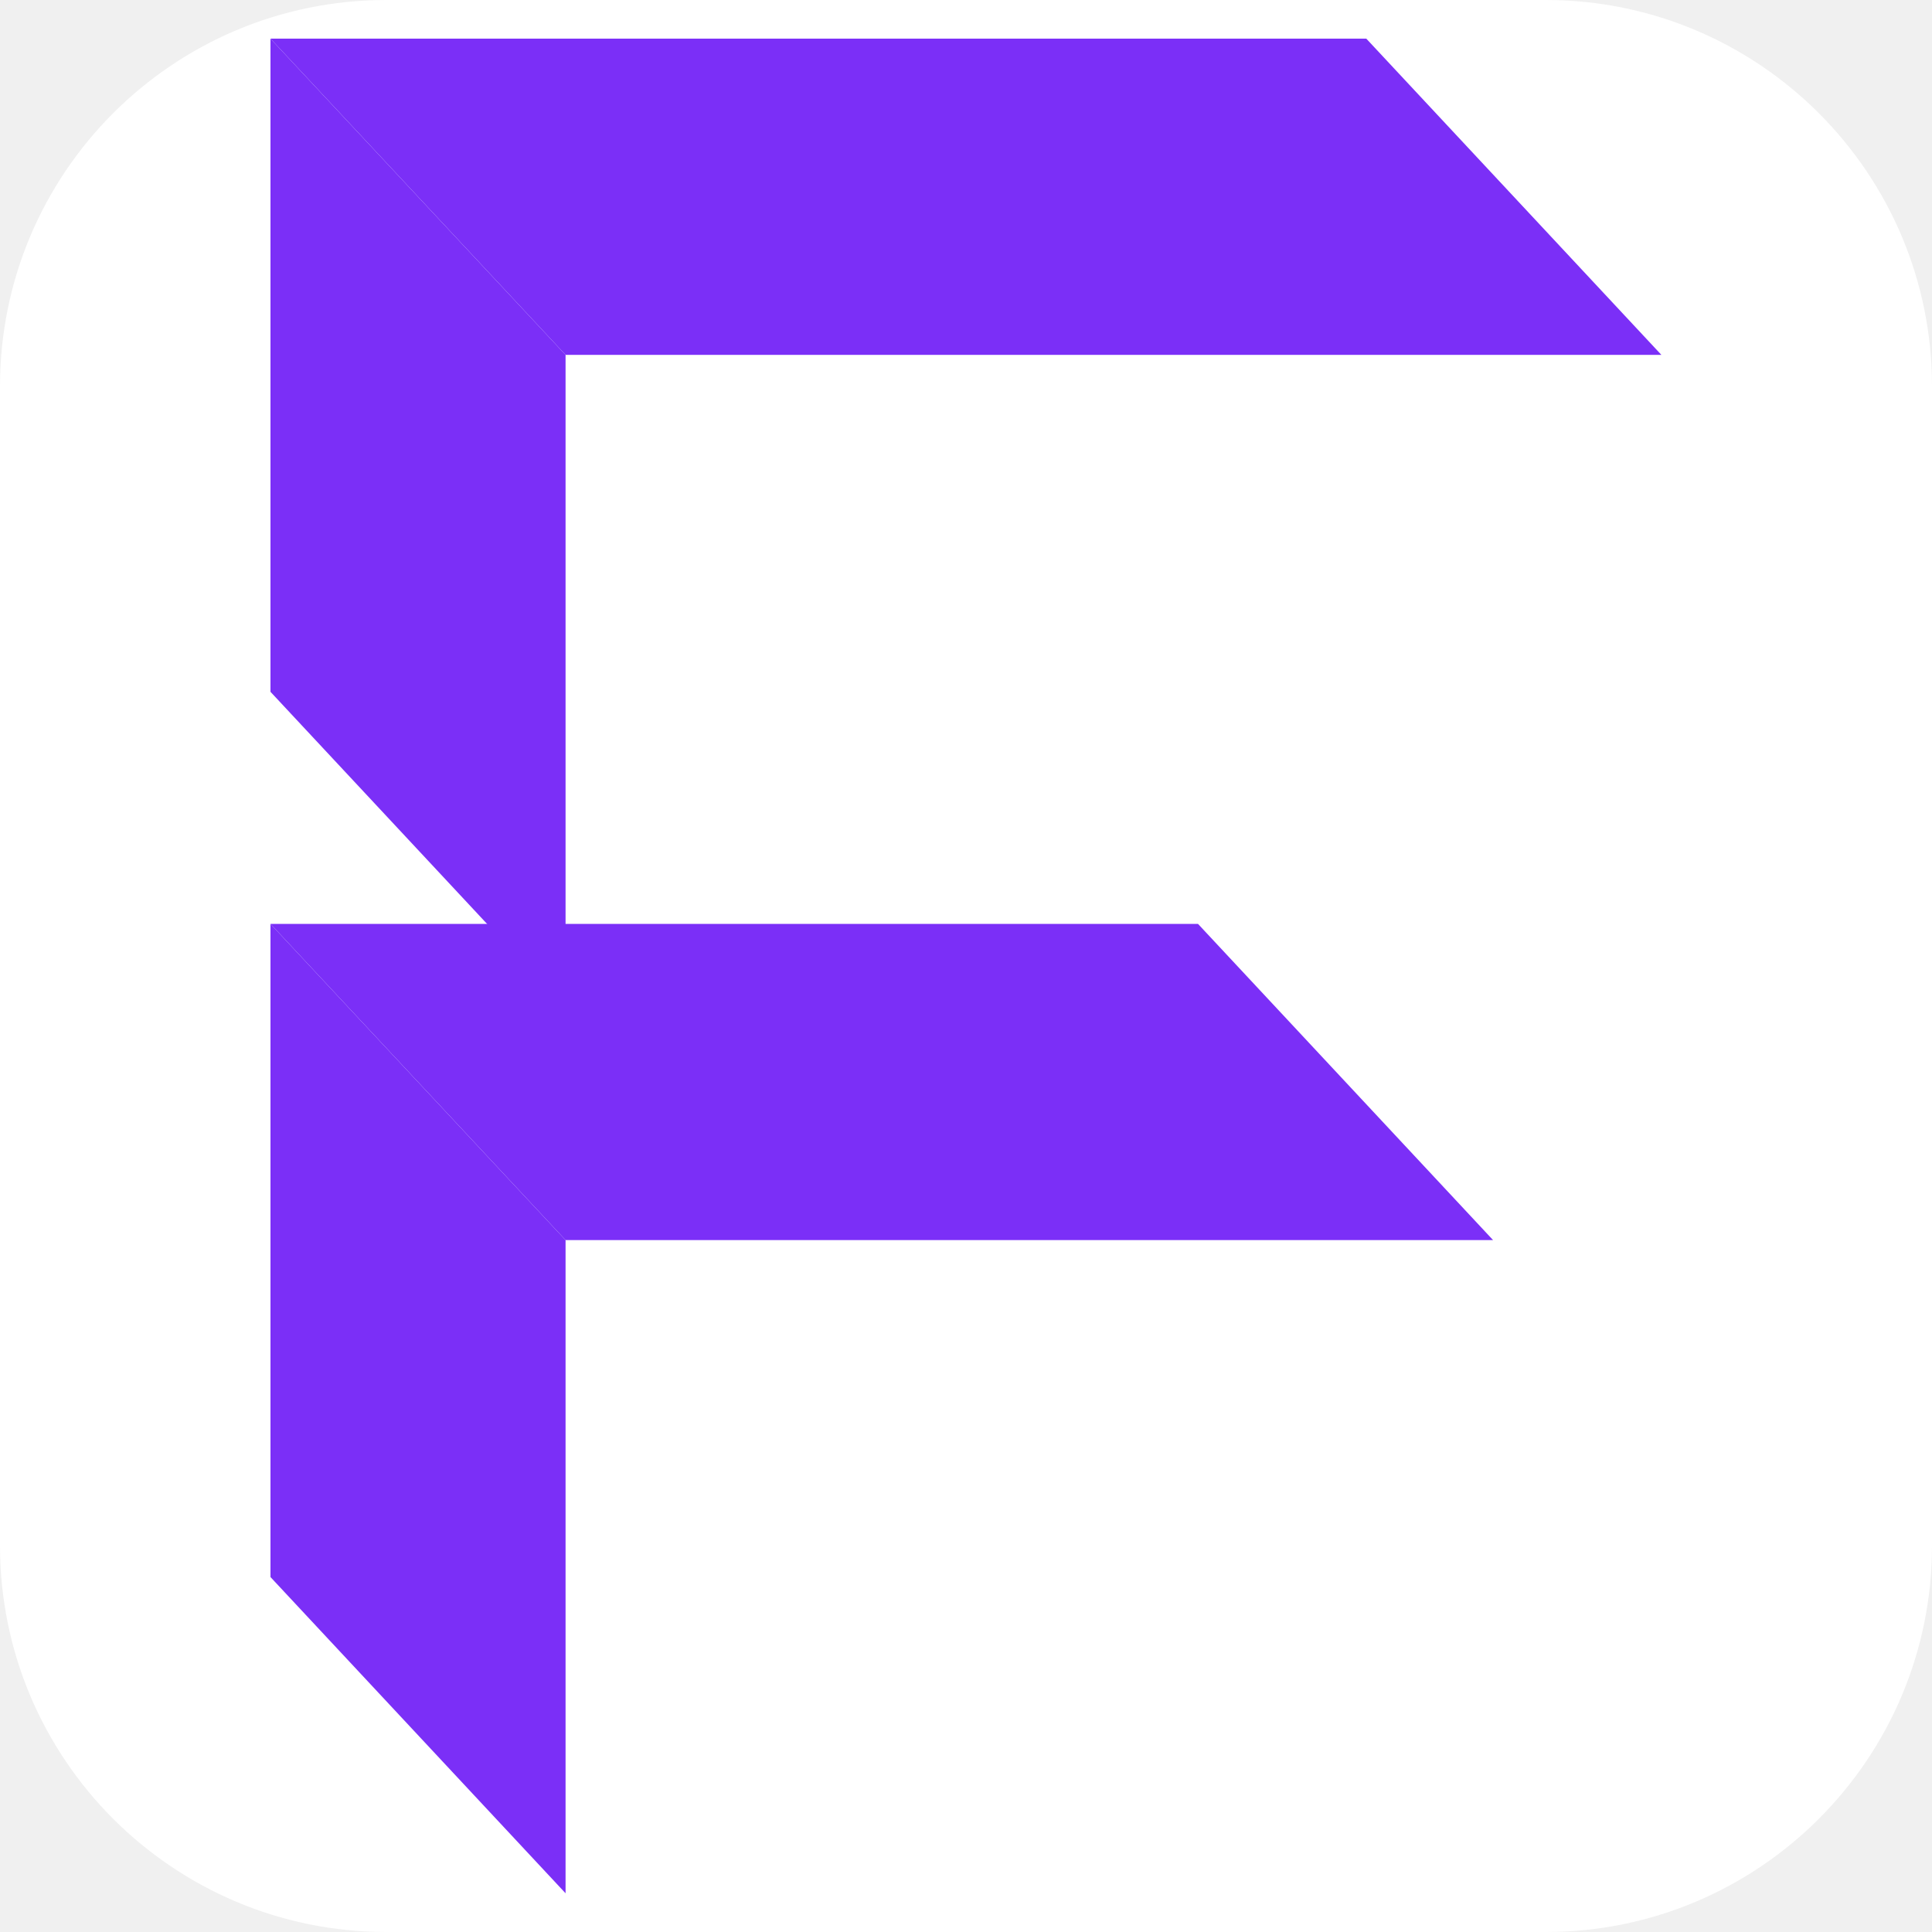
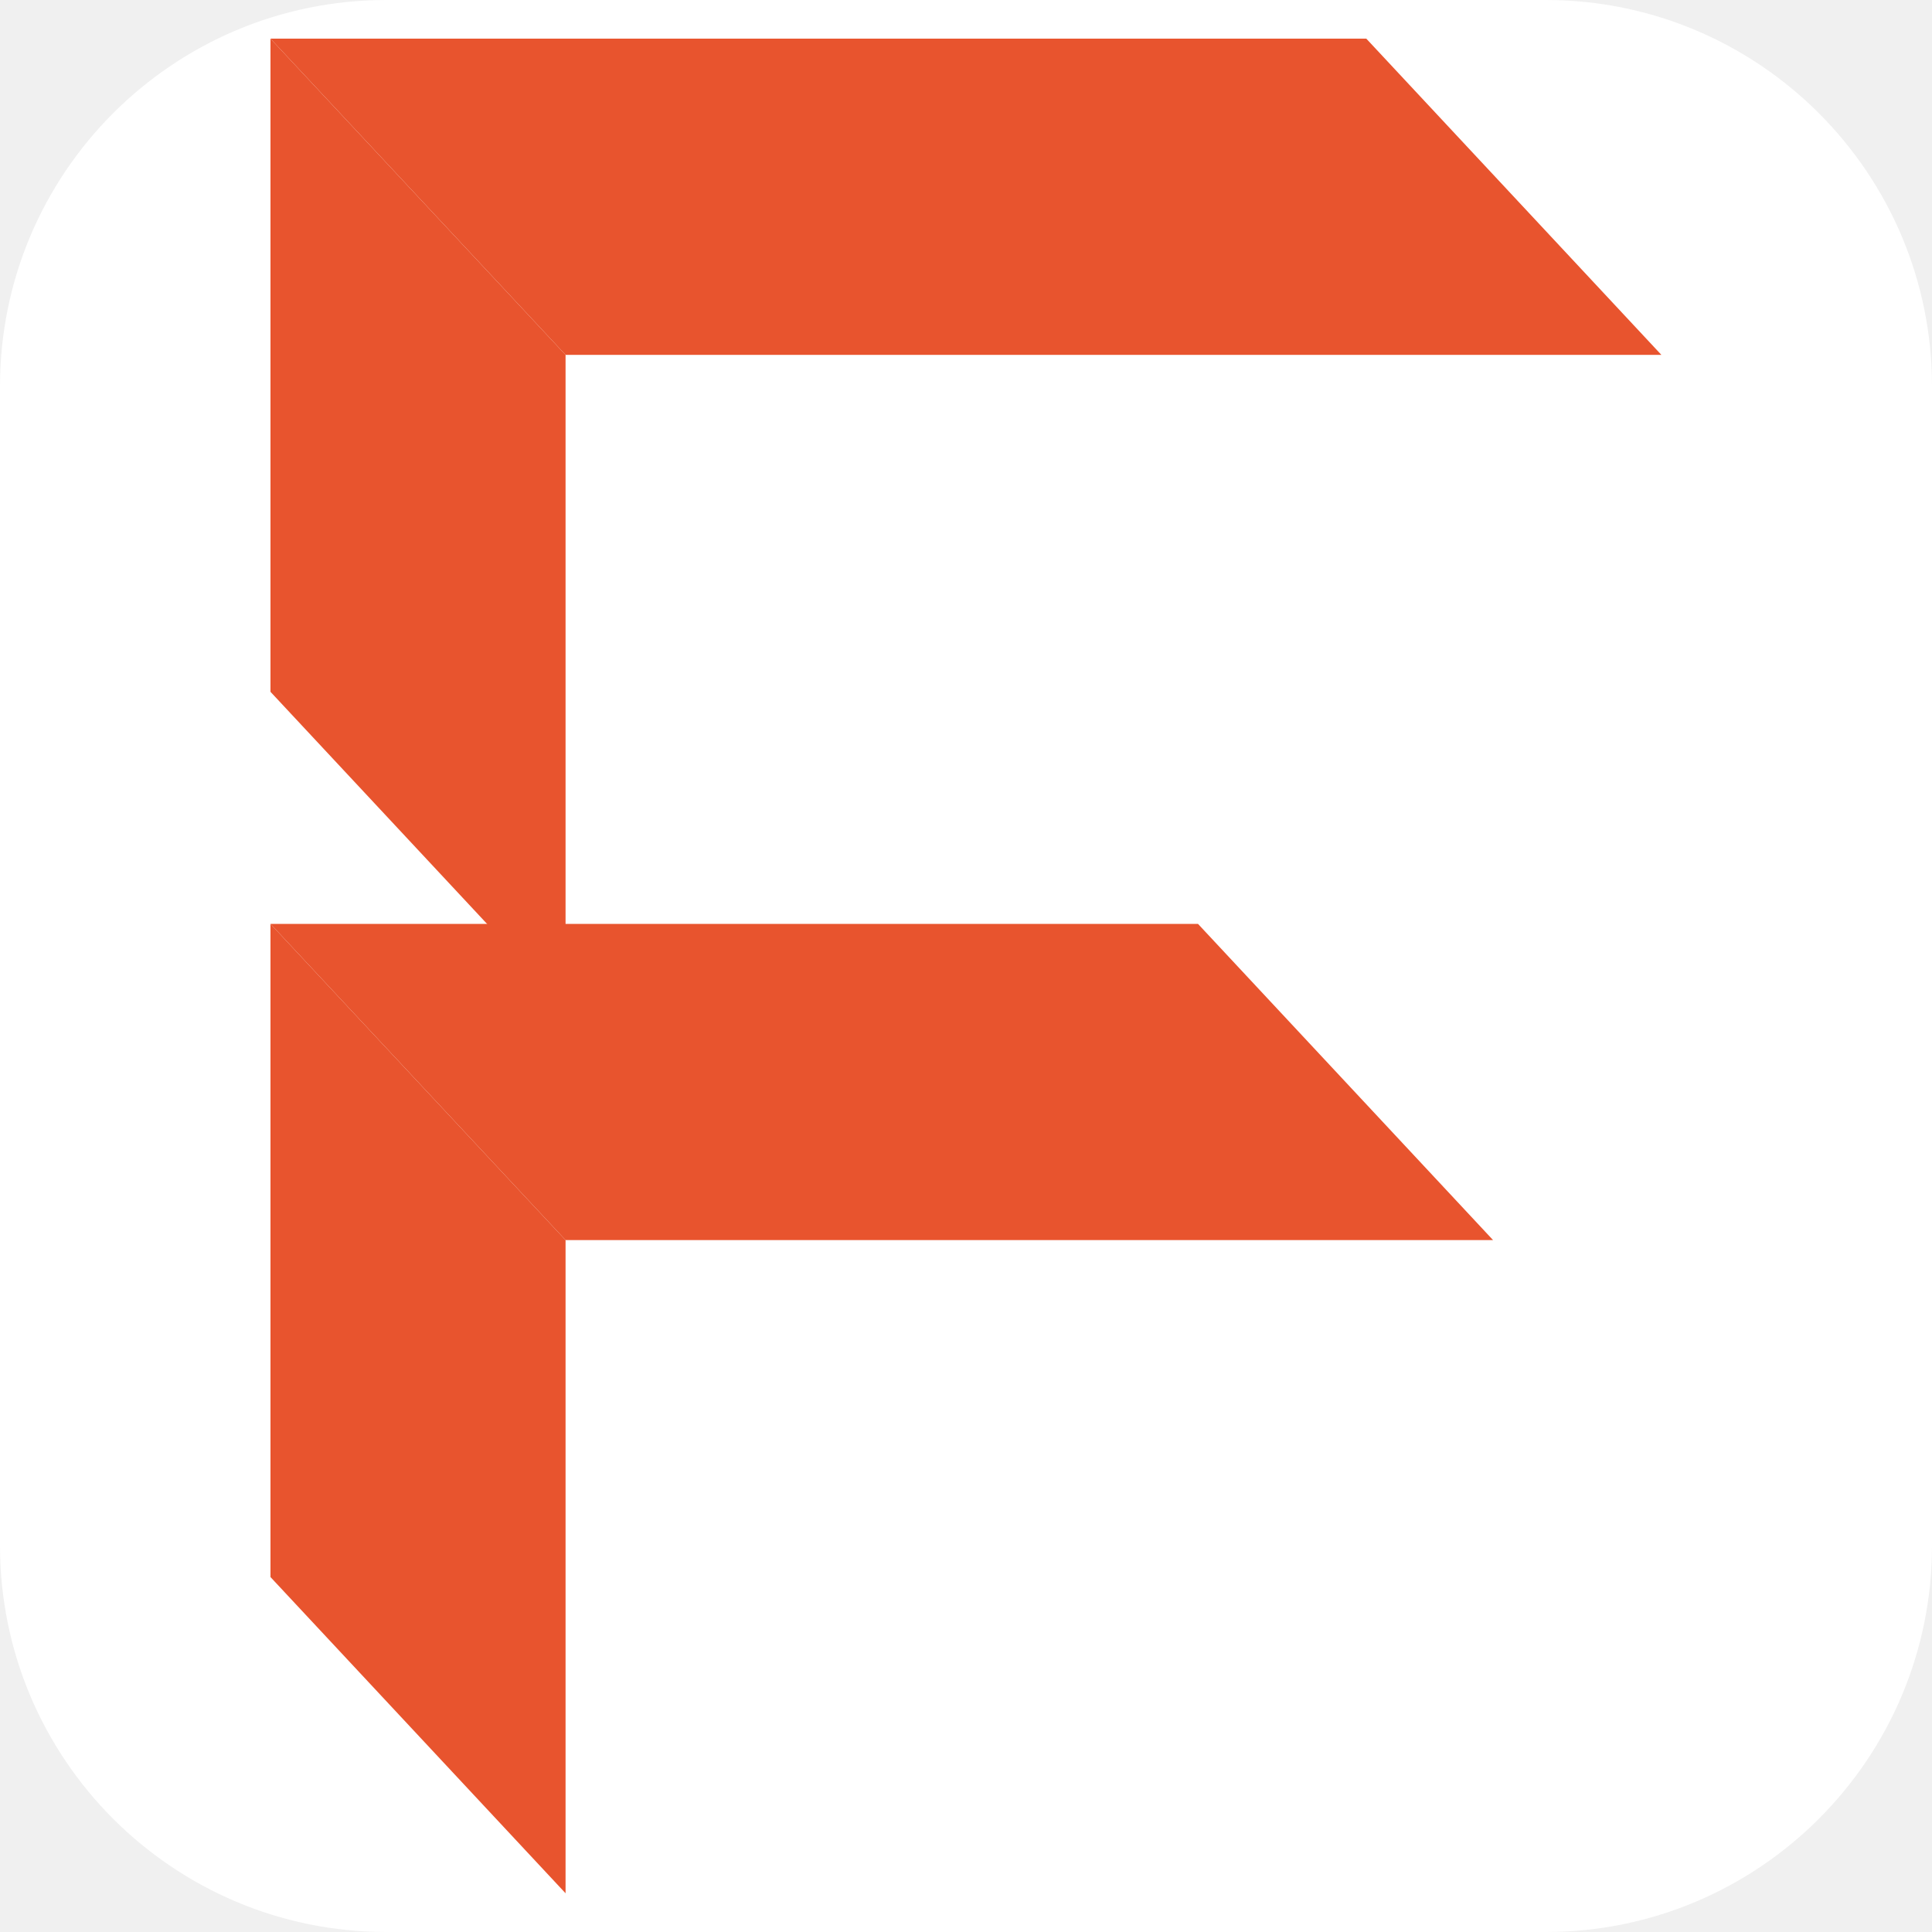
<svg xmlns="http://www.w3.org/2000/svg" width="192" height="192" viewBox="0 0 192 192">
  <rect width="192" height="192" rx="38.4" fill="#FFFFFF" />
  <g transform="translate(26.88,3.84)">
-     <polygon points="0.0,0.0 108.9,0.0 138.225,31.425 29.325,31.425" fill="#7B2FF7" />
-     <polygon points="0.0,0.0 29.325,31.425 29.325,96.337 0.0,64.912" fill="#7B2FF7" />
-     <polygon points="0.0,87.975 92.175,87.975 121.5,119.4 29.325,119.4" fill="#7B2FF7" />
-     <polygon points="0.0,87.975 29.325,119.4 29.325,184.312 0.0,152.887" fill="#7B2FF7" />
+     <polygon points="0.0,0.0 108.9,0.0 138.225,31.425 29.325,31.425" fill="#E8542E" />
+     <polygon points="0.0,0.0 29.325,31.425 29.325,96.337 0.0,64.912" fill="#E8542E" />
+     <polygon points="0.0,87.975 92.175,87.975 121.5,119.4 29.325,119.4" fill="#E8542E" />
+     <polygon points="0.0,87.975 29.325,119.4 29.325,184.312 0.0,152.887" fill="#E8542E" />
  </g>
</svg>
